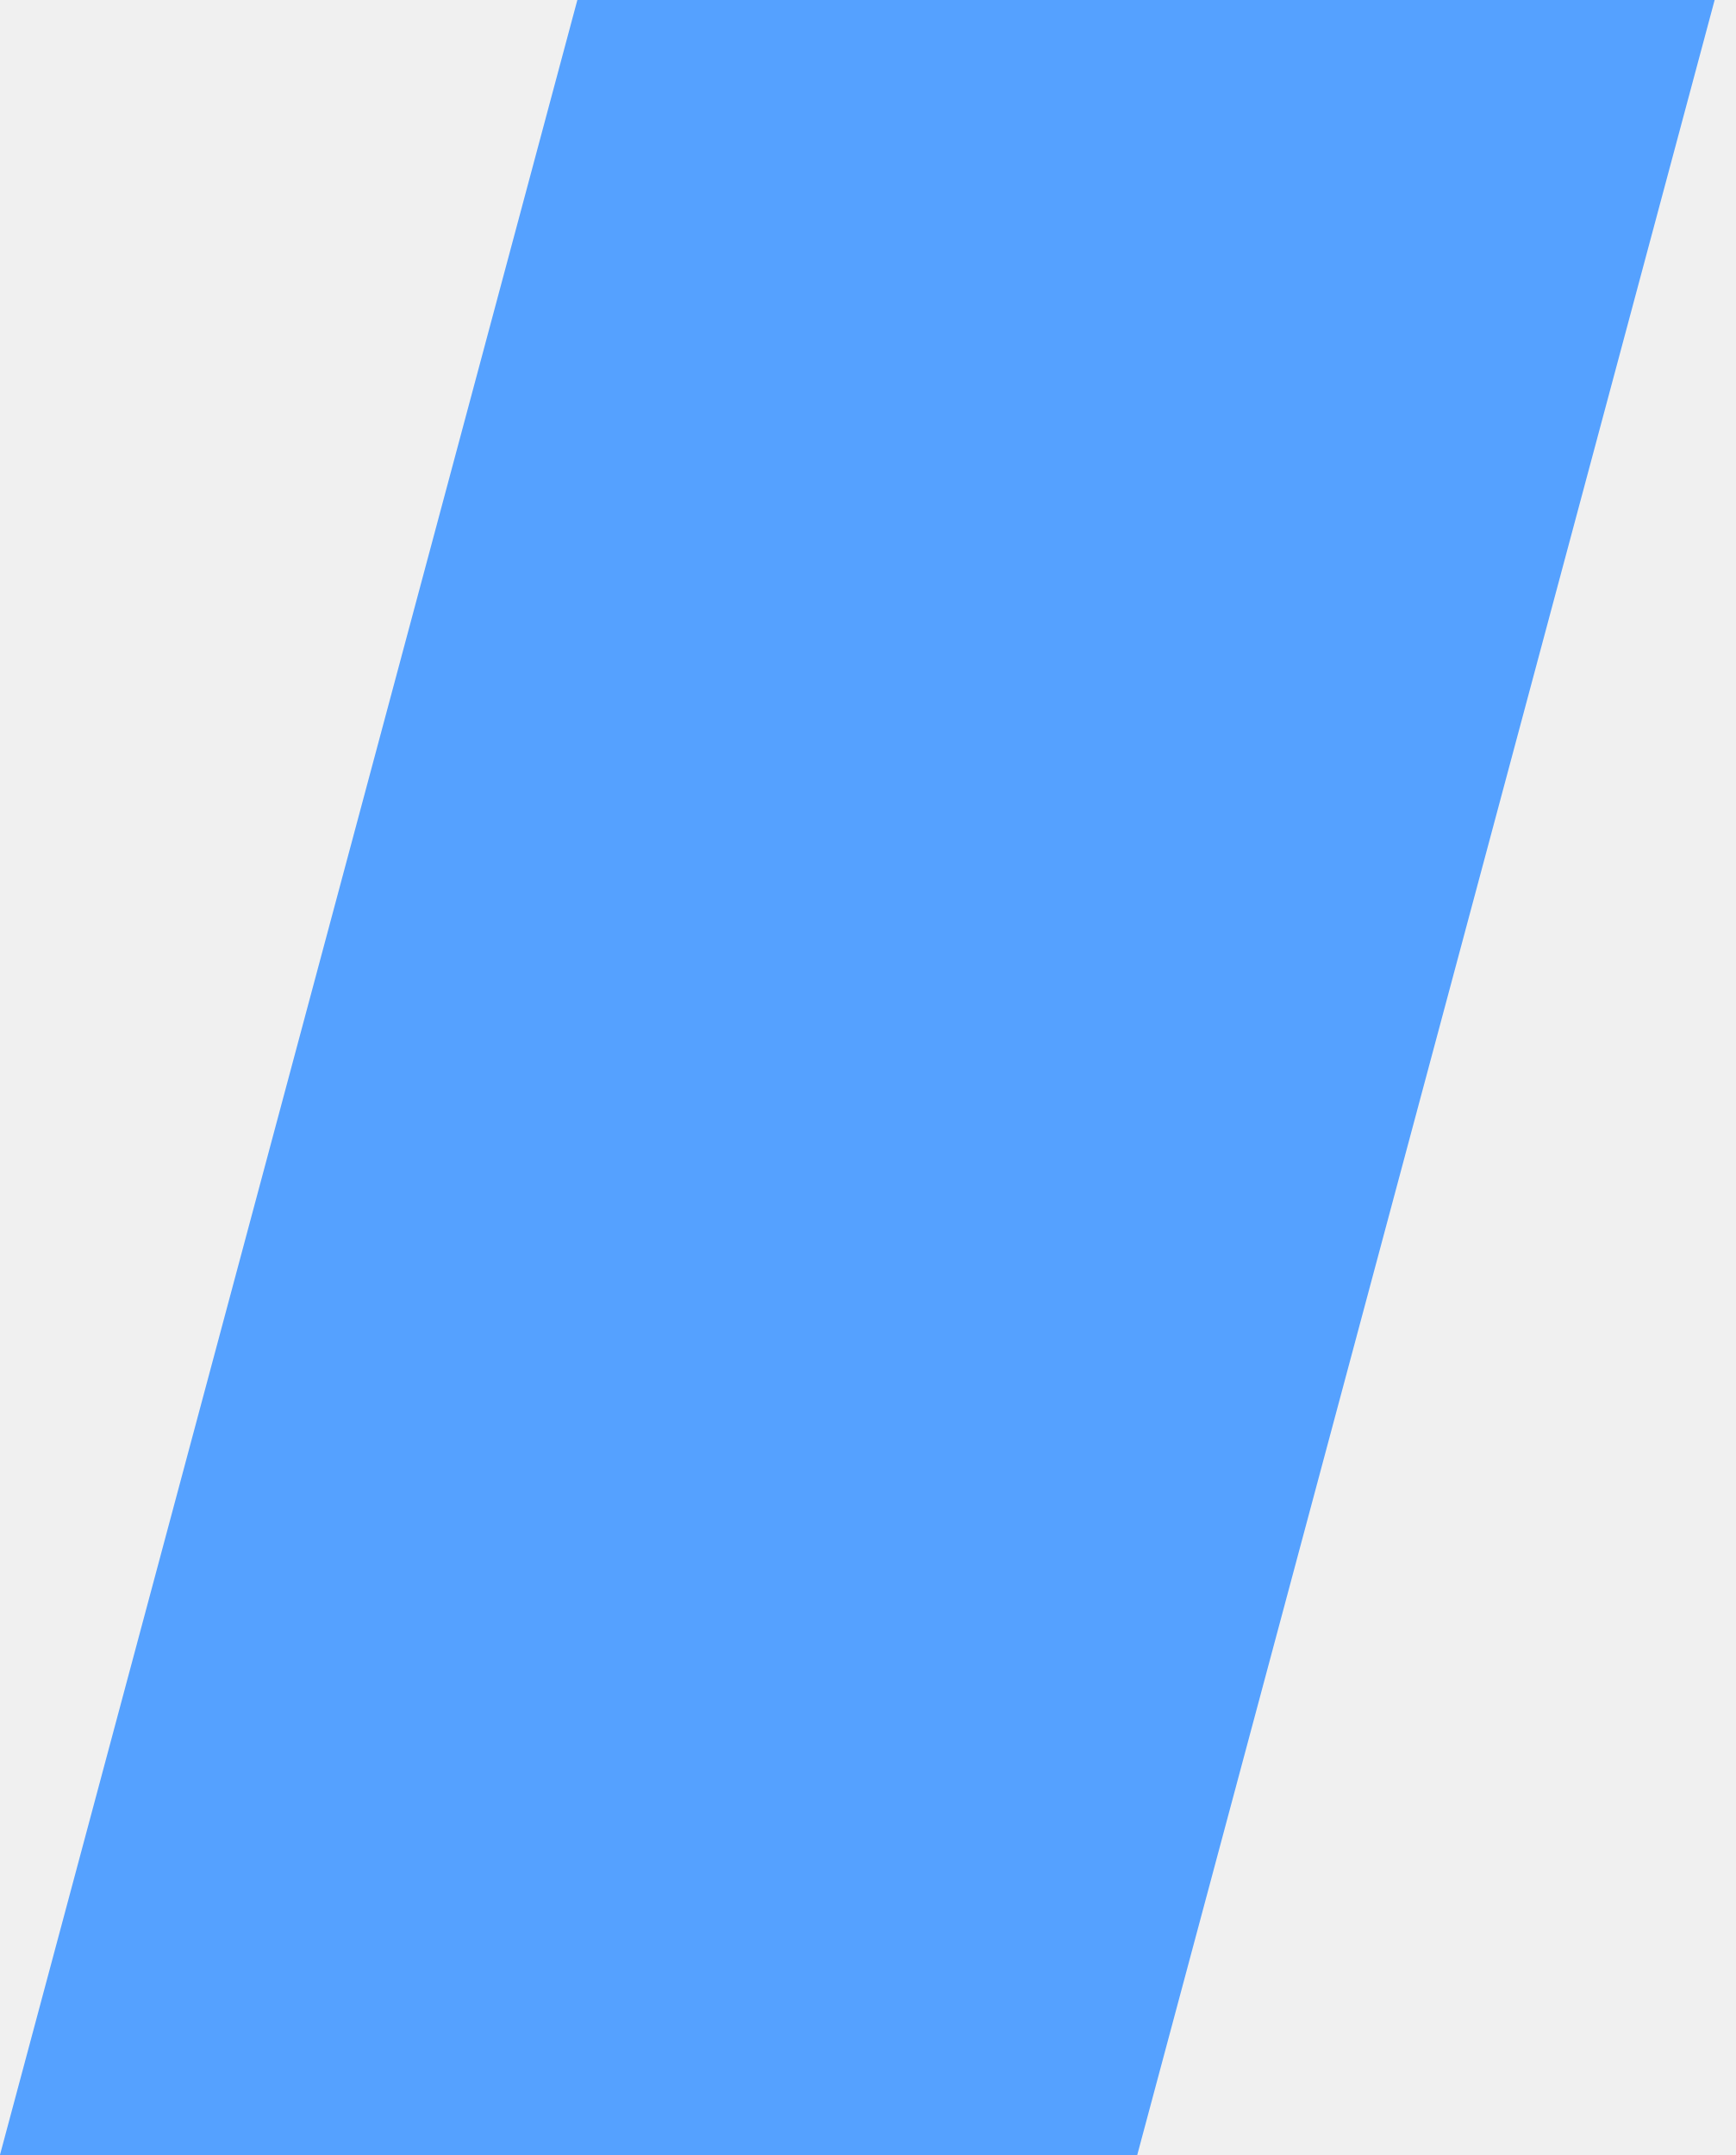
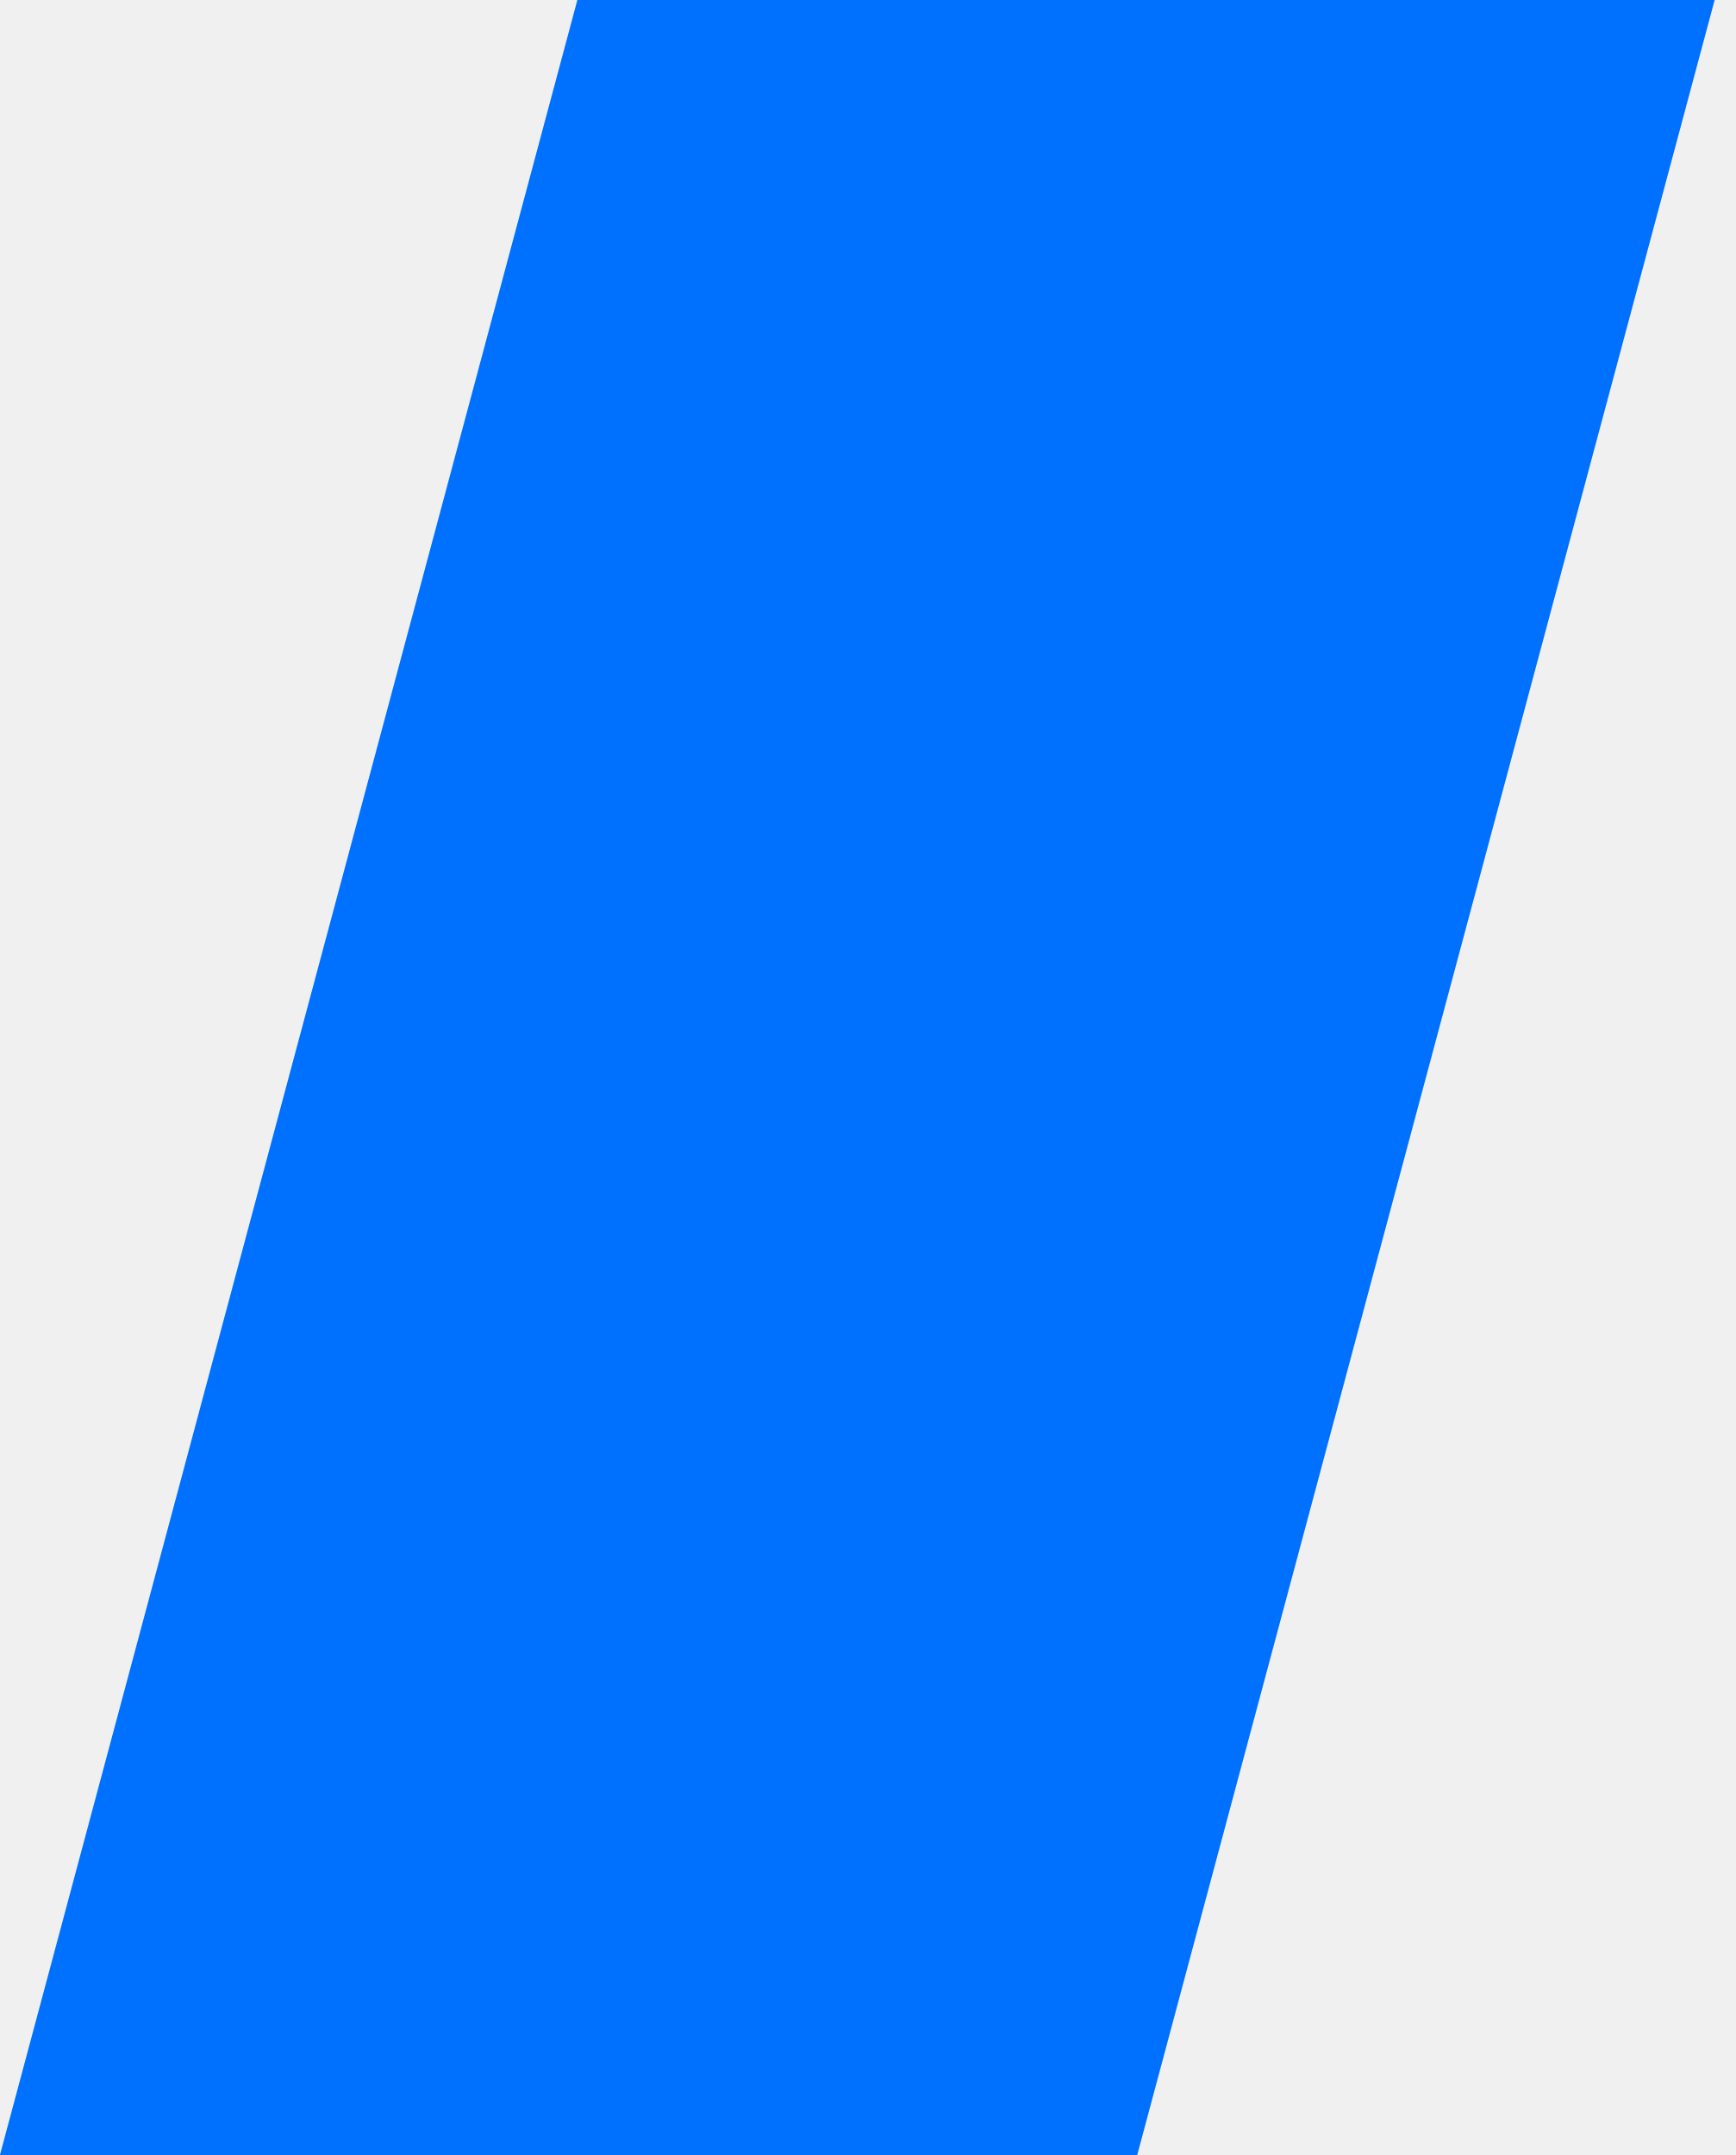
<svg xmlns="http://www.w3.org/2000/svg" xmlns:xlink="http://www.w3.org/1999/xlink" width="29" height="36" viewBox="0 0 7.673 9.525" version="1.1" id="svg1">
  <defs id="defs1">
    <linearGradient id="linearGradient1">
      <stop style="stop-color:#d42c2c;stop-opacity:1;" offset="0" id="stop1" />
      <stop style="stop-color:#d42c2c;stop-opacity:0;" offset="1" id="stop2" />
    </linearGradient>
    <linearGradient xlink:href="#linearGradient1" id="linearGradient2" x1="-13.028" y1="1.538" x2="-5.406" y2="1.538" gradientUnits="userSpaceOnUse" gradientTransform="translate(1.590617,2.926735)" />
  </defs>
  <g id="layer1">
-     <rect style="display:inline;fill:#55a1ff;fill-opacity:1;stroke:#ffffff;stroke-width:0;stroke-dasharray:none;stroke-opacity:1" id="rect442-8-6-4-37-9-2-2-82-6-0" width="5.027" height="9.861" x="2.552" y="-7.3560797e-15" transform="matrix(1,0,-0.258819,0.9659258,0,0)" />
+     <rect style="display:inline;fill:#0071ff;fill-opacity:1;stroke:#ffffff;stroke-width:0;stroke-dasharray:none;stroke-opacity:1" id="rect442-8-6-4-37-9-2-2-82-6-0" width="5.027" height="9.861" x="2.552" y="-7.3560797e-15" transform="matrix(1,0,-0.258819,0.9659258,0,0)" />
  </g>
</svg>
